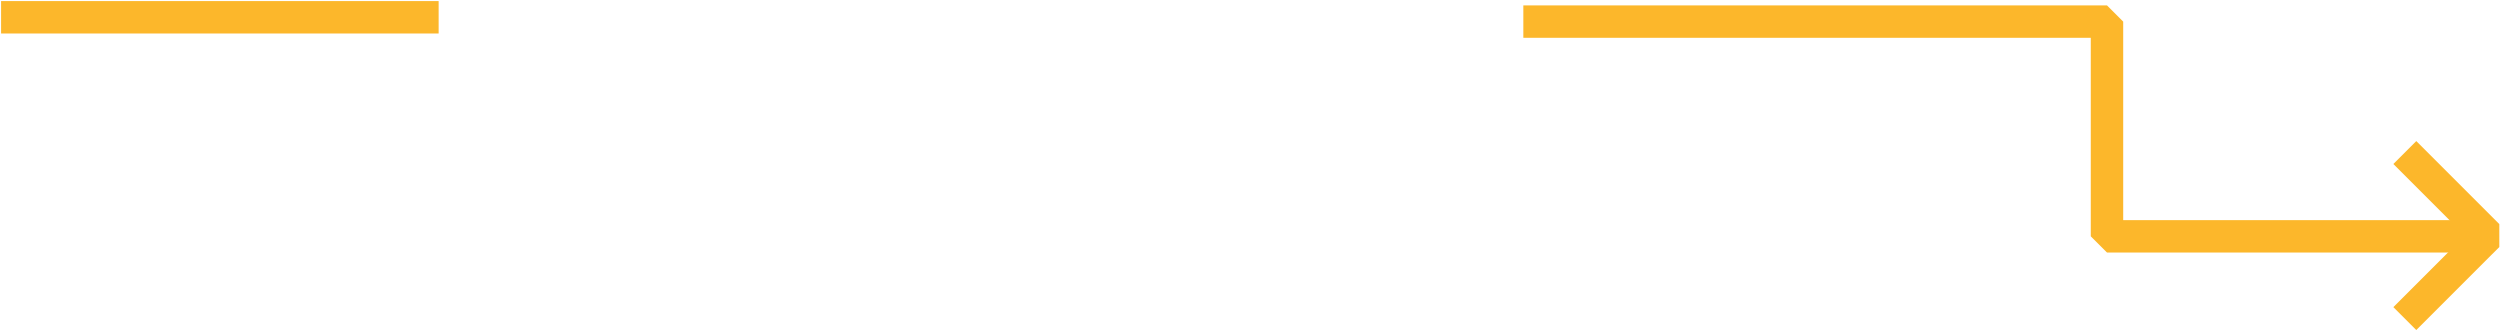
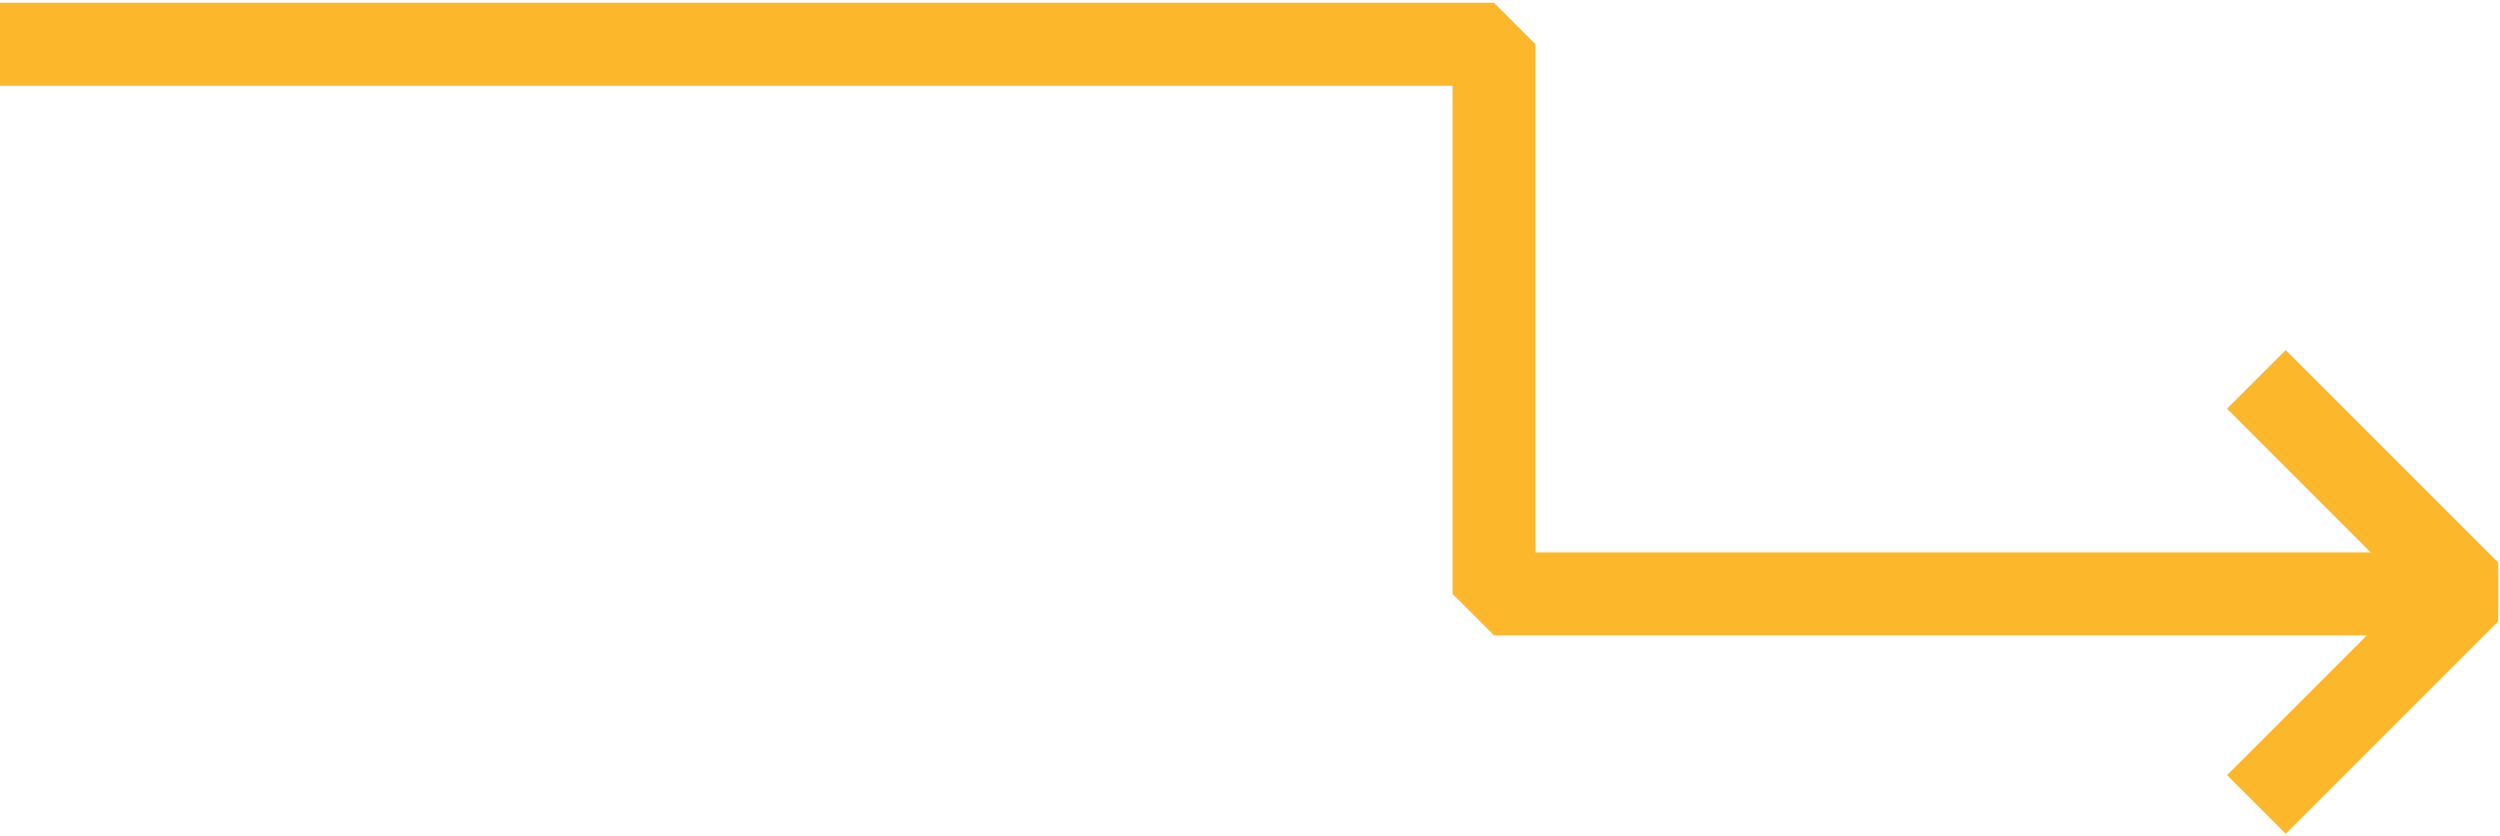
- <svg xmlns="http://www.w3.org/2000/svg" width="1157" height="153" fill="none">
-   <path stroke="#FCB72B" stroke-linejoin="bevel" stroke-width="15" d="m1112.95 147.444 38.43-38.426-38.43-38.426" />
-   <path stroke="#FCB72B" stroke-linejoin="bevel" stroke-width="15" d="M705 10h270.115v99.369h176.265" />
-   <path stroke="#FCB72B" stroke-width="15" d="M203 8H.5" />
+ <svg xmlns="http://www.w3.org/2000/svg" width="452" height="151" viewBox="0 0 452 151" fill="none">
+   <g id="Group 8 Copy">
+     <path id="Path 3" d="M407.952 145.444L446.378 107.018L407.952 68.592" stroke="#FCB72B" stroke-width="15" stroke-linejoin="bevel" />
+     <path id="Path 4" d="M0 8H270.115V107.369H446.378" stroke="#FCB72B" stroke-width="15" stroke-linejoin="bevel" />
+   </g>
</svg>
